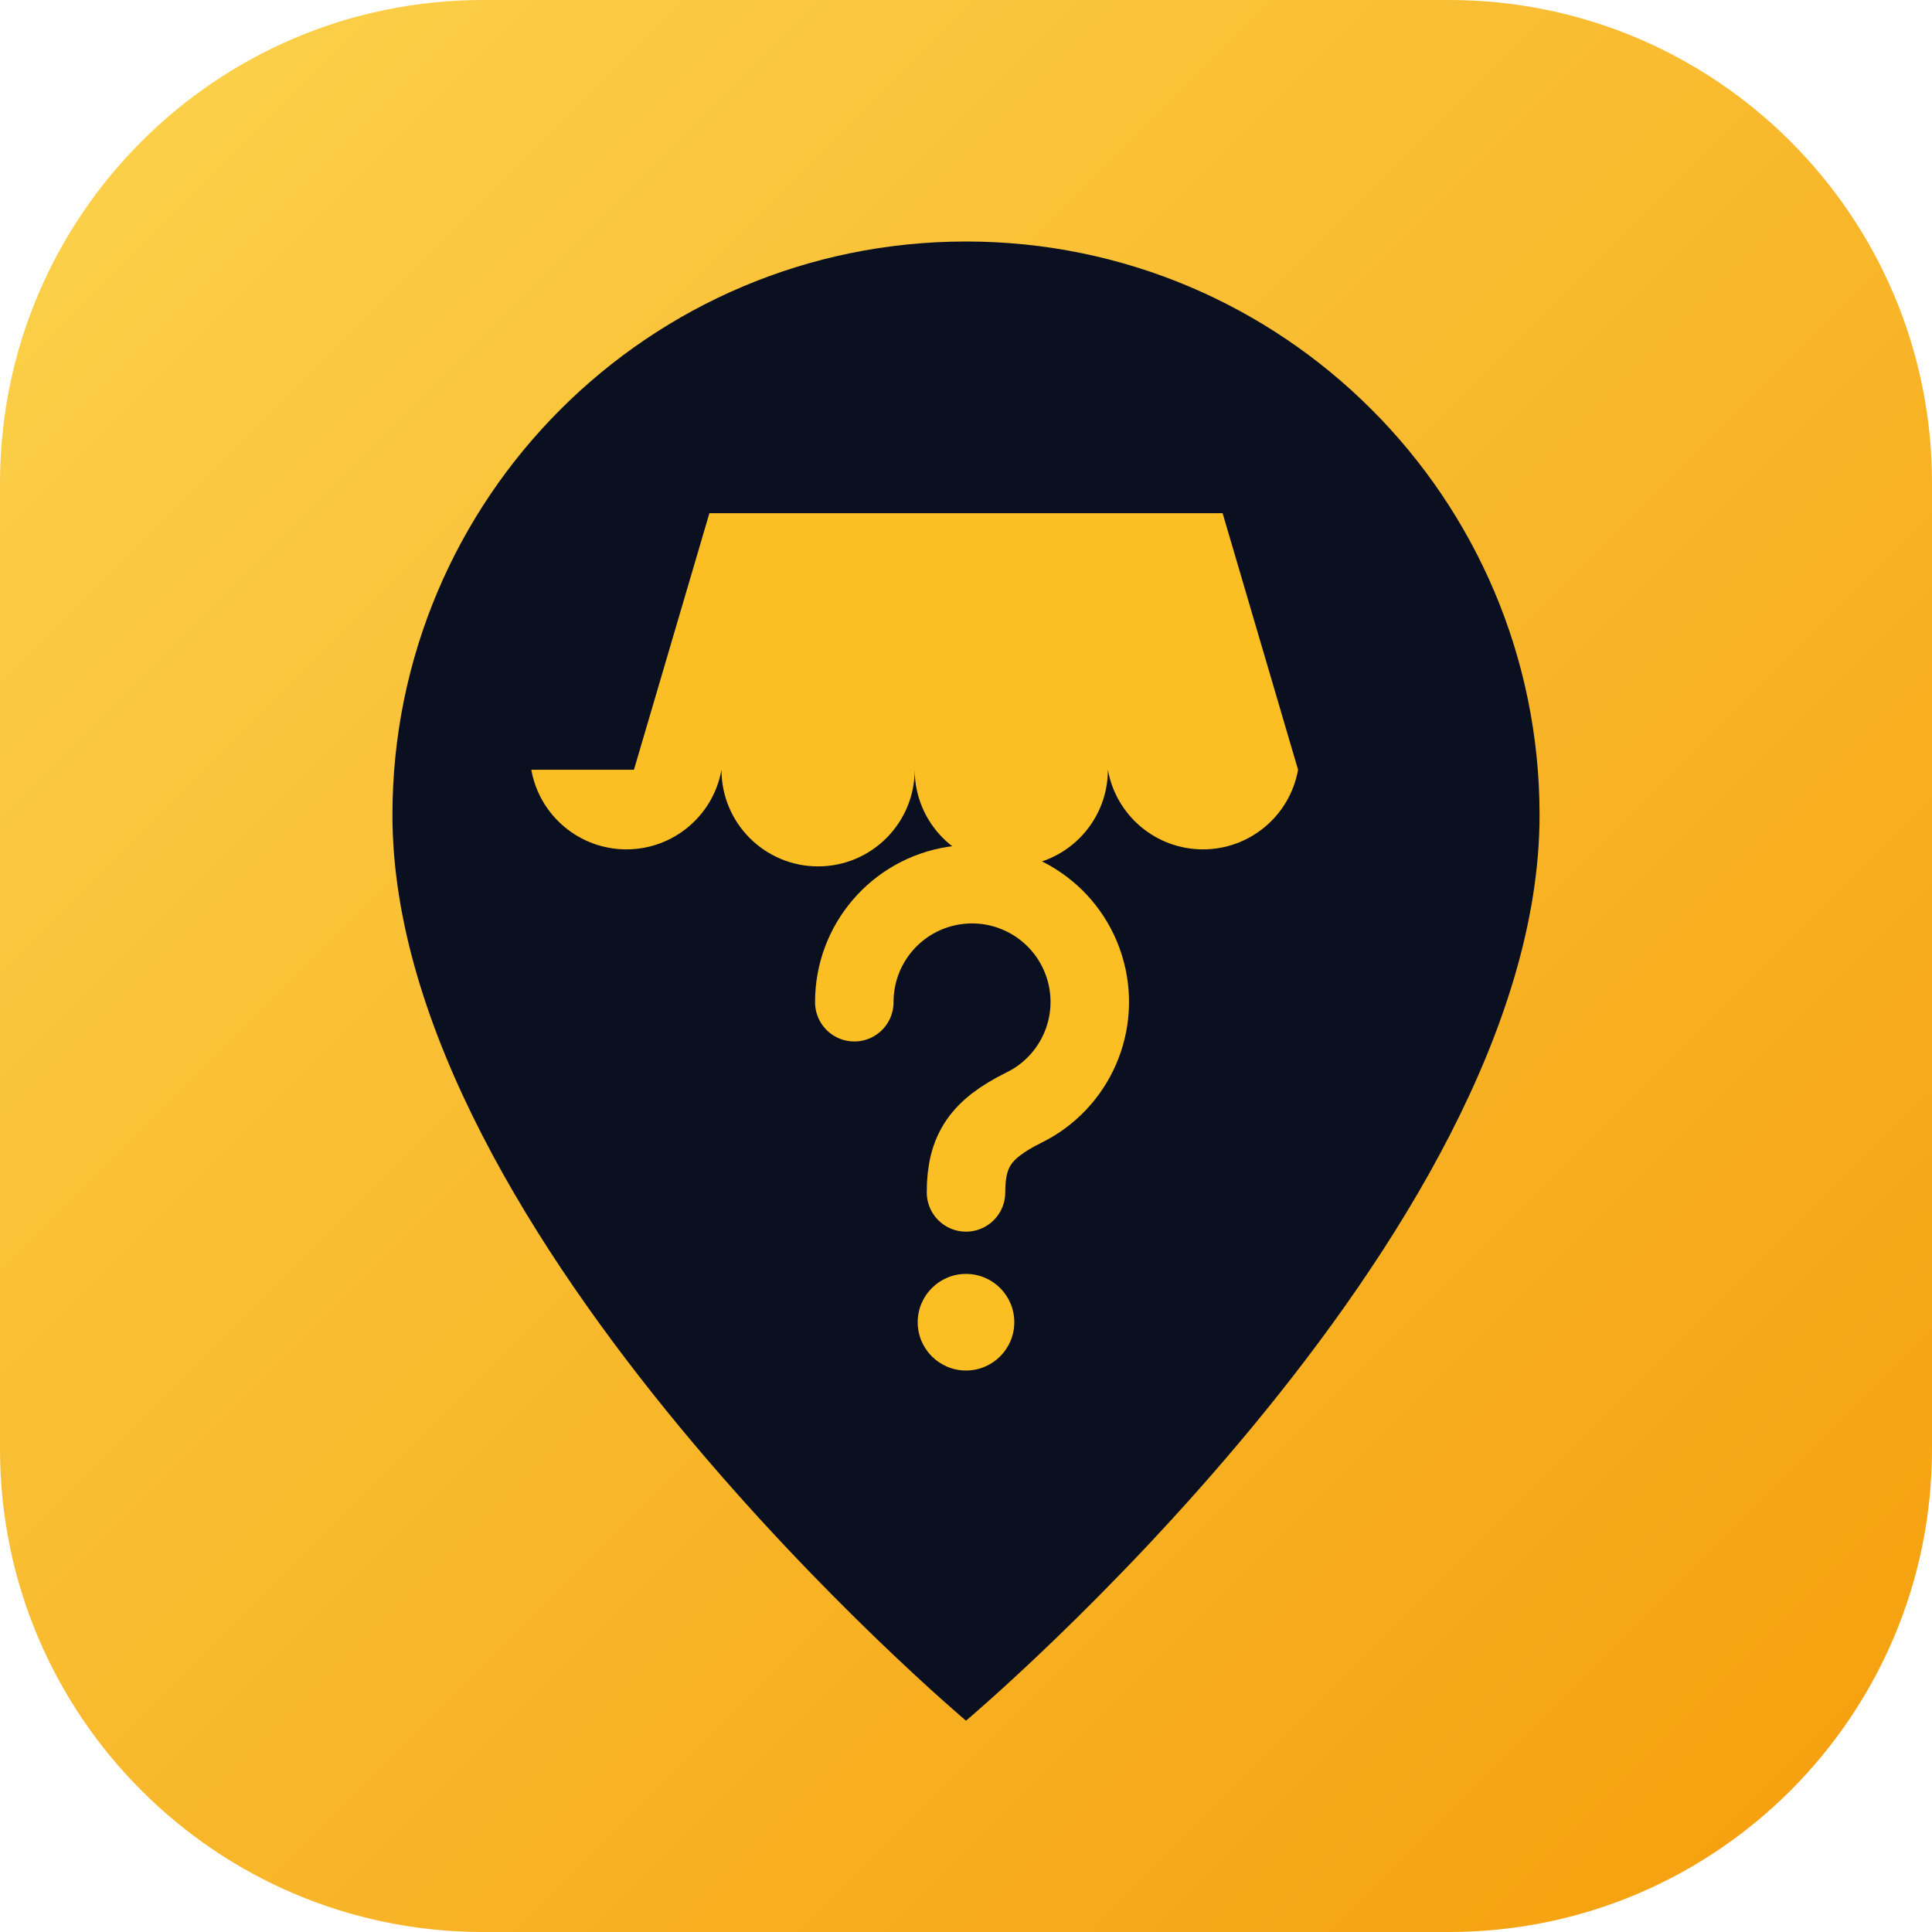
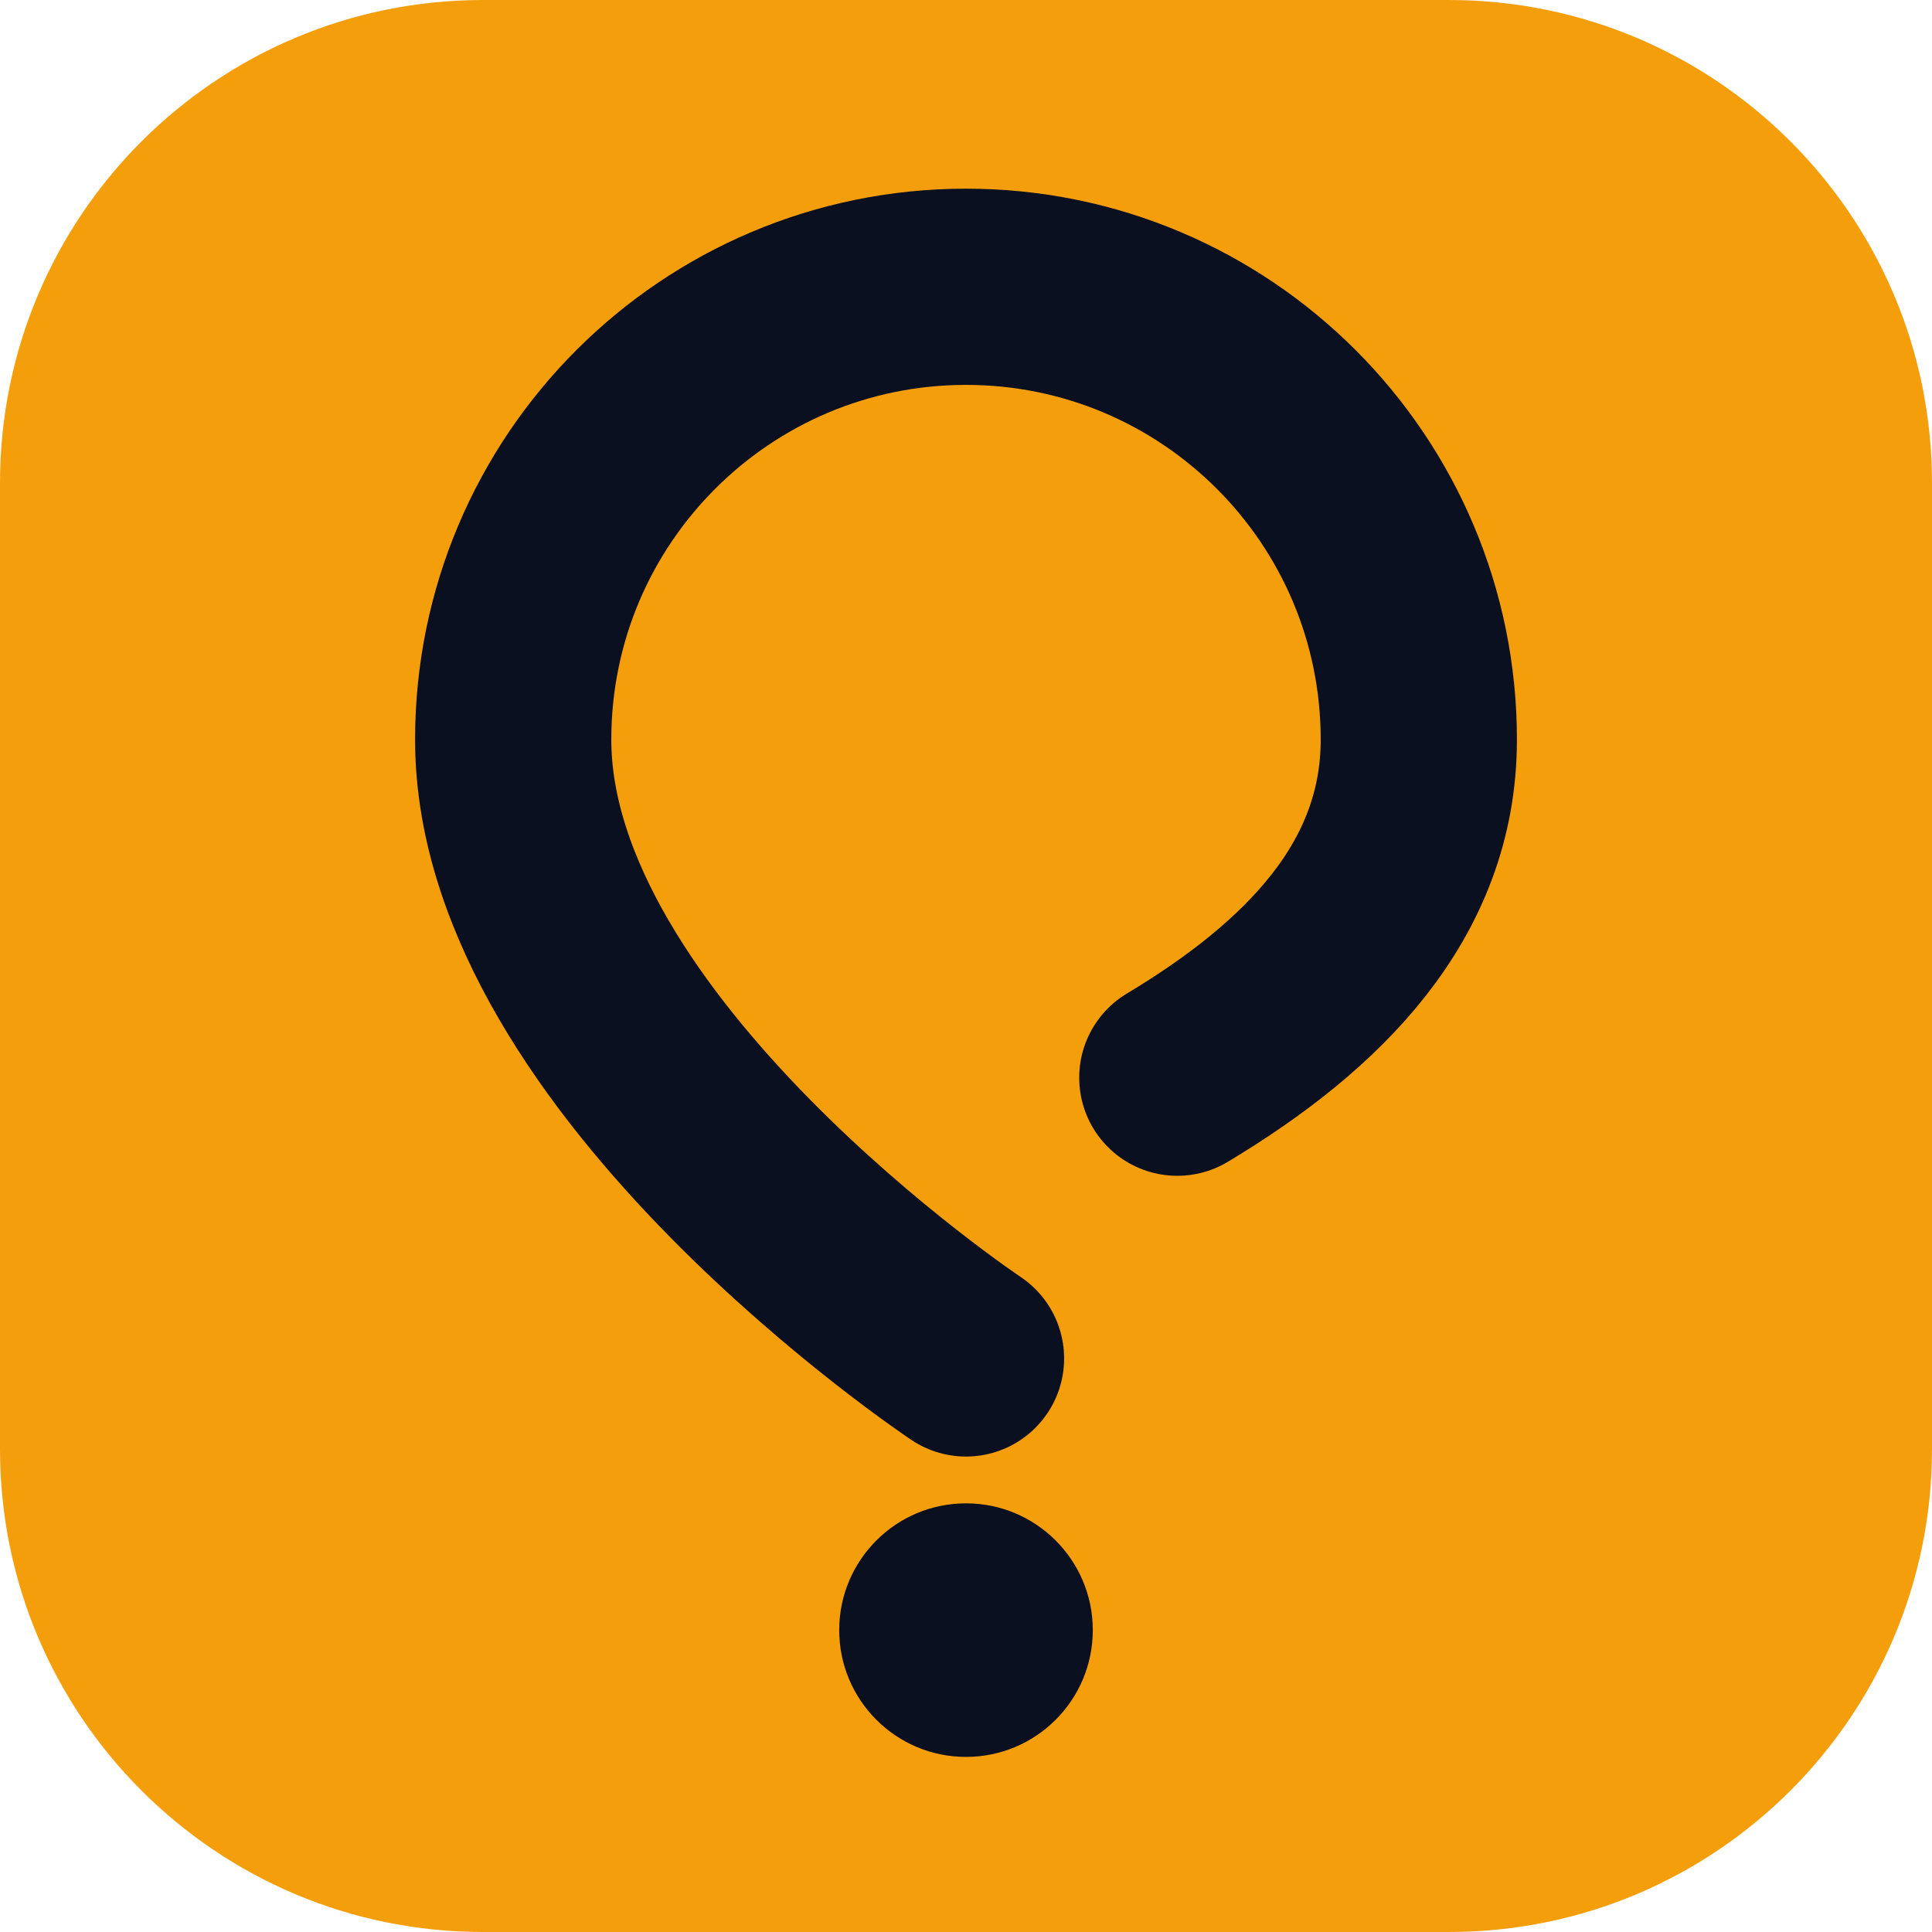
<svg xmlns="http://www.w3.org/2000/svg" viewBox="0 0 64 64" width="64" height="64" role="img" aria-label="여긴뭐가">
-   <defs>
-     <linearGradient id="bg" x1="0" y1="0" x2="1" y2="1">
-       <stop offset="0" stop-color="#FCD34D" />
-       <stop offset="1" stop-color="#F59E0B" />
-     </linearGradient>
-   </defs>
-   <rect width="64" height="64" rx="16" fill="url(#bg)" />
-   <path d="M32 57C32 57 13 41 13 27a19 19 0 0 1 38 0C51 41 32 57 32 57Z" fill="#0B1020" />
-   <path d="M21 25.5 23.5 17h17l2.5 8.5a3.2 3.2 0 0 1-6.3 0 3.2 3.2 0 0 1-6.4 0 3.2 3.2 0 0 1-6.4 0 3.2 3.2 0 0 1-6.3 0Z" fill="#FBBF24" />
-   <path d="M28.3 33.2a3.9 3.9 0 1 1 5.6 3.5c-1.4.7-1.9 1.4-1.9 2.8" fill="none" stroke="#FBBF24" stroke-width="2.6" stroke-linecap="round" stroke-linejoin="round" />
-   <circle cx="32" cy="43.8" r="1.6" fill="#FBBF24" />
+   <rect width="64" height="64" rx="16" fill="#F59E0B" />
+   <path d="M32 45C32 45 17 35 17 24.5a15 15 0 0 1 30 0c0 5-3.5 8.5-8 11.2" fill="none" stroke="#0B1020" stroke-width="6.5" stroke-linecap="round" stroke-linejoin="round" />
+   <circle cx="32" cy="54" r="4.2" fill="#0B1020" />
</svg>
